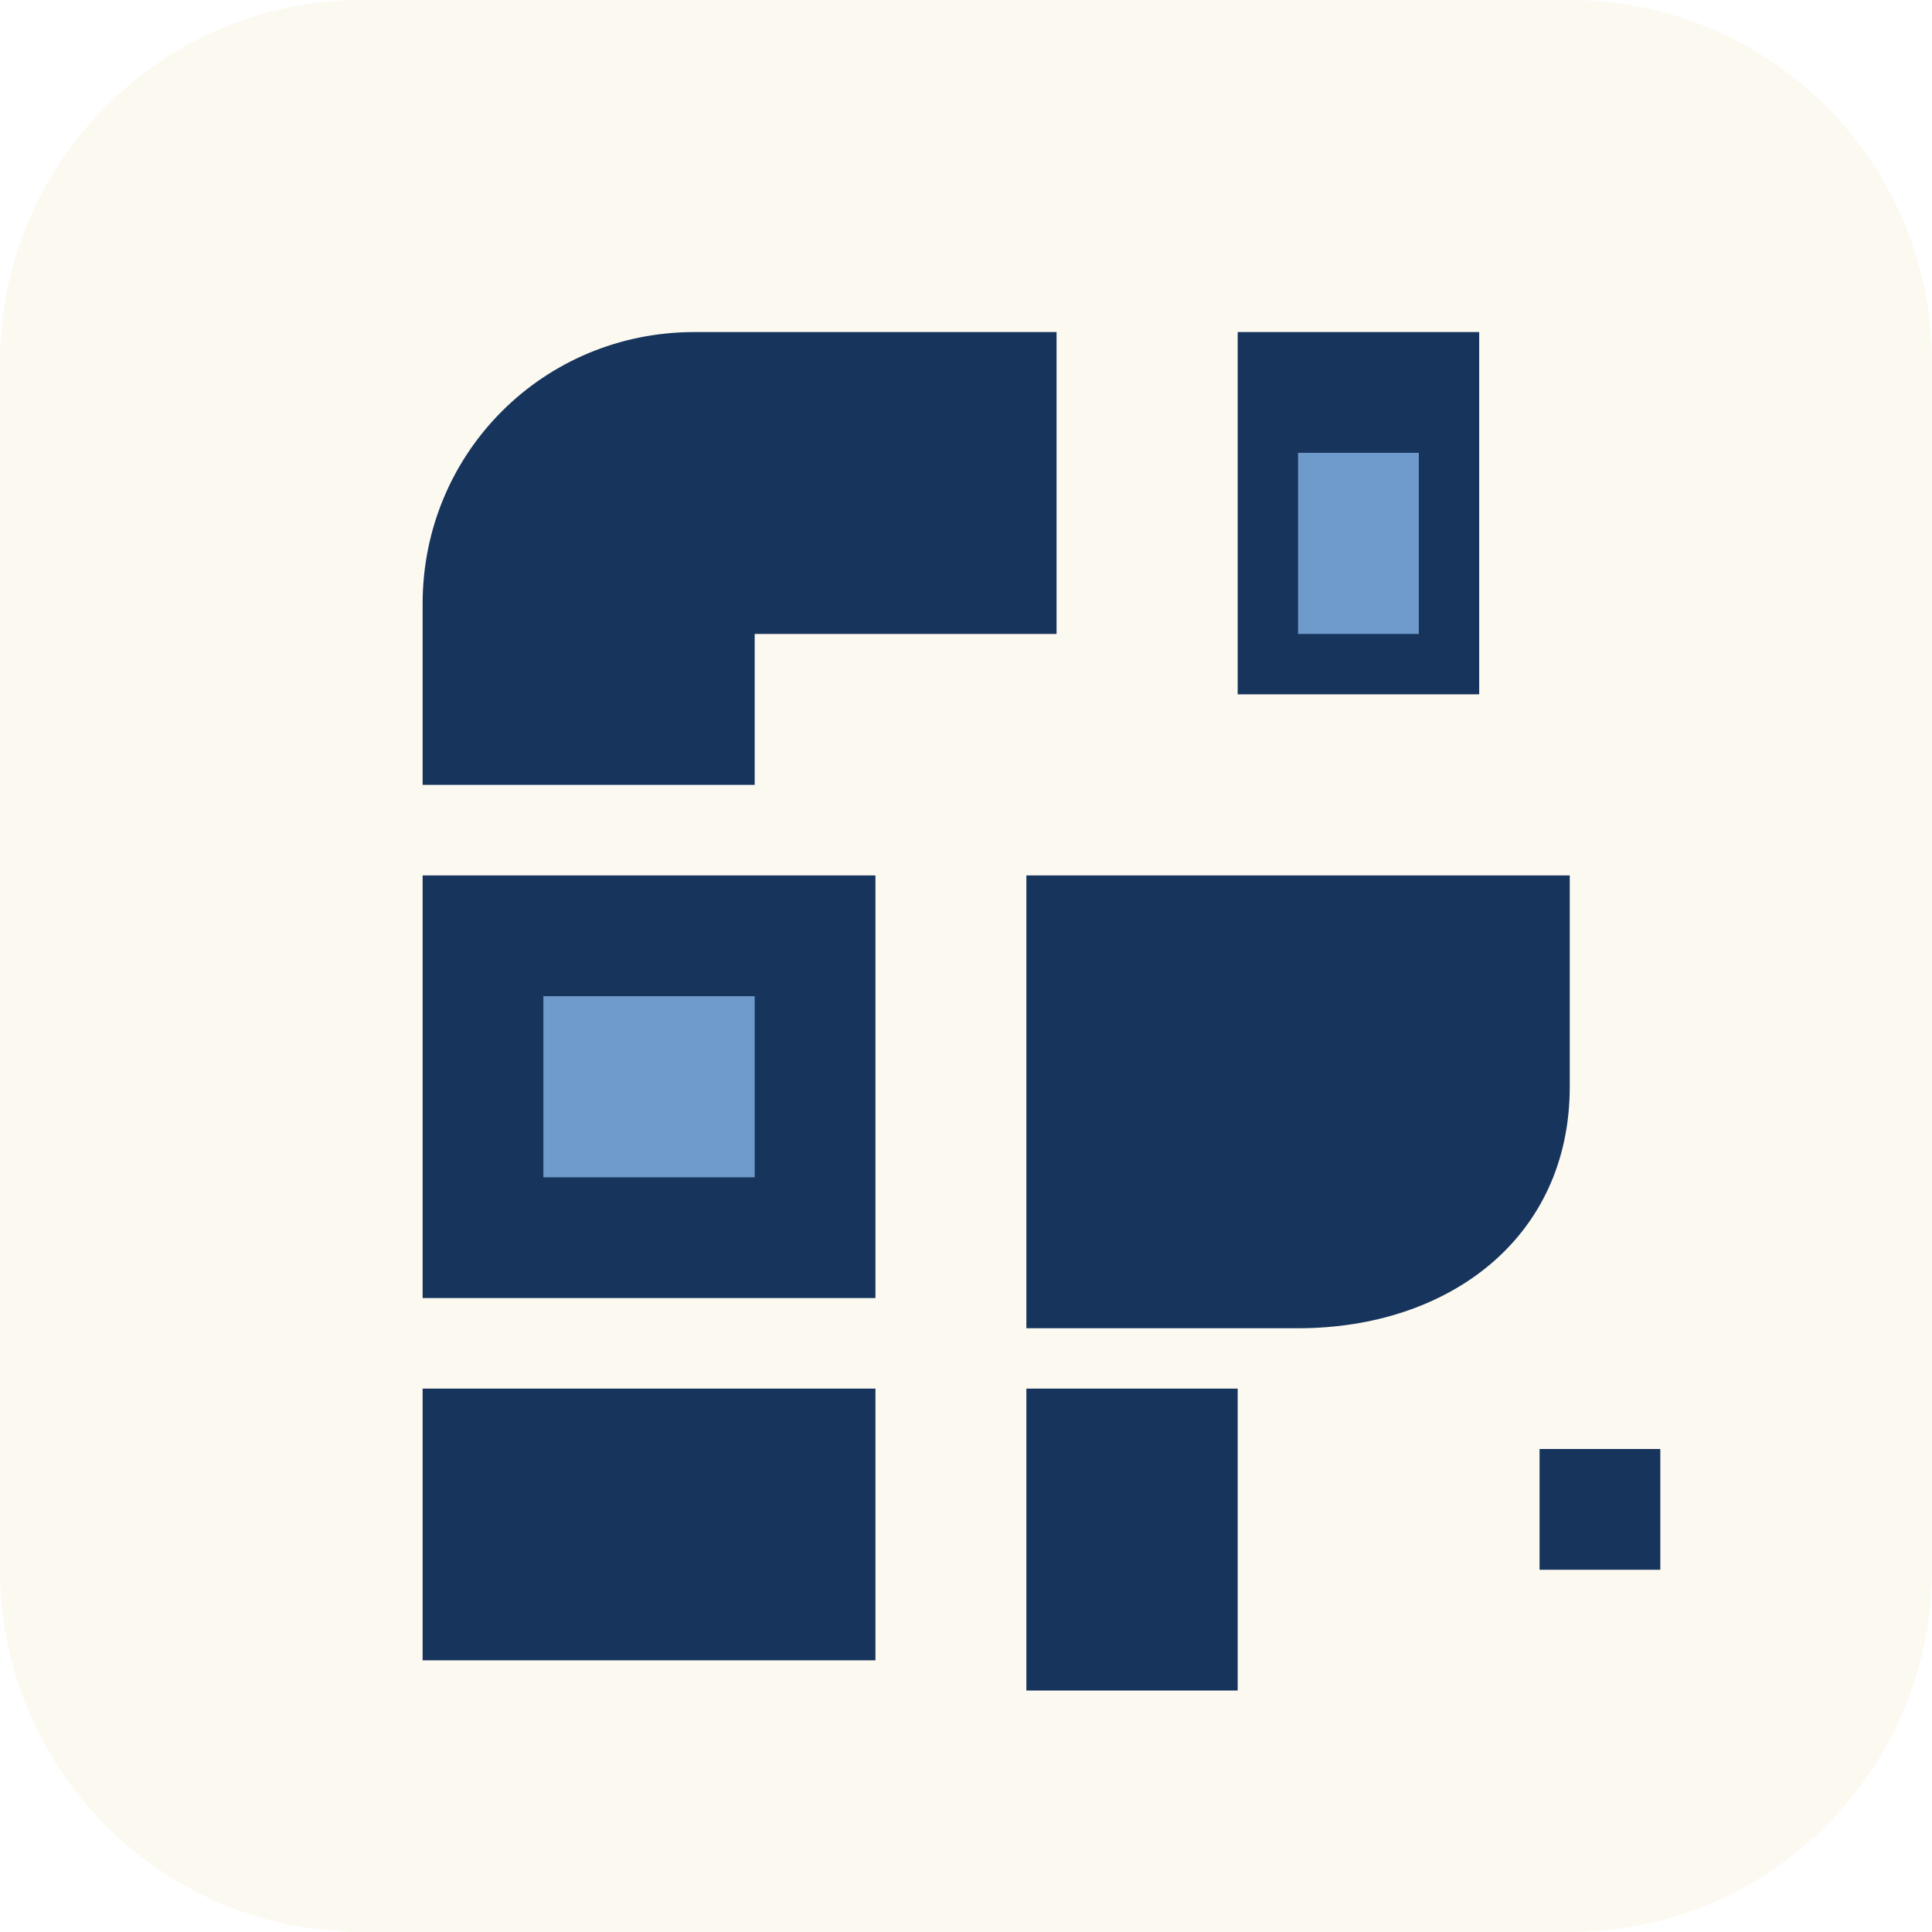
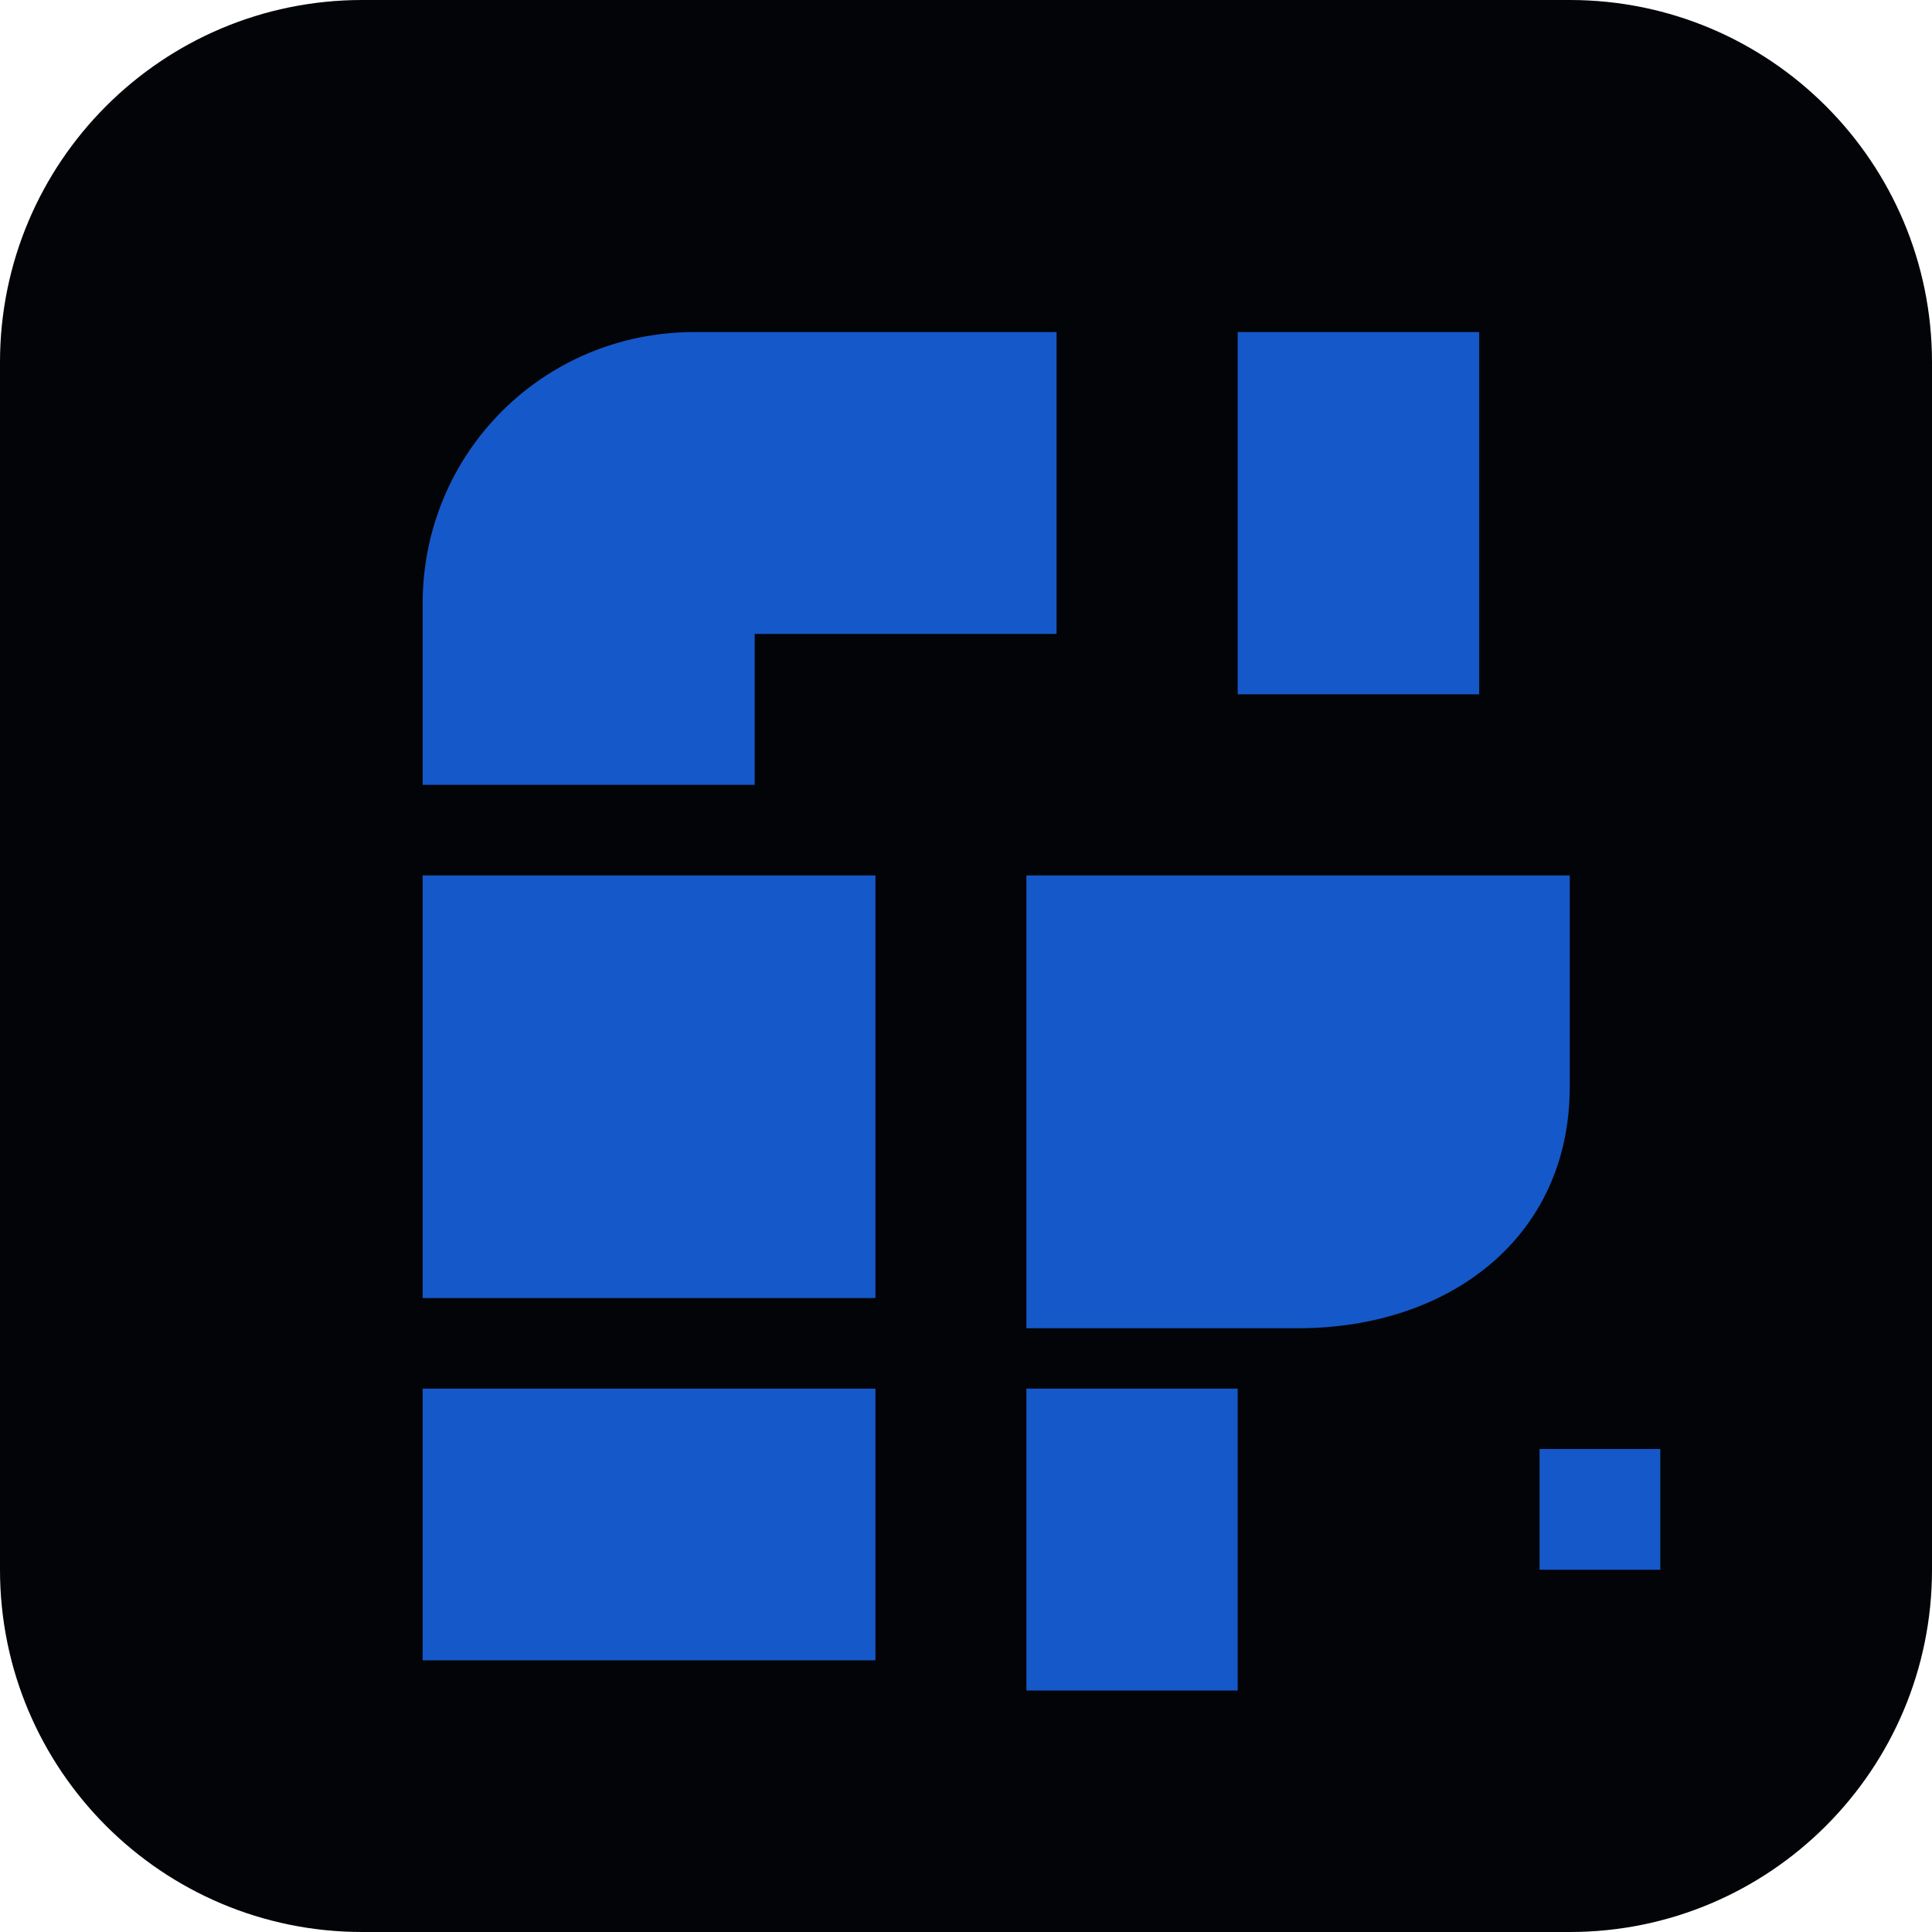
<svg xmlns="http://www.w3.org/2000/svg" viewBox="0 0 64 64">
-   <rect width="64" height="64" rx="12" fill="#FCF9F1" />
-   <path d="M14 26V20c0-5 4-9 9-9h12v10H25v5H14Zm27-15h8v12h-8zM14 29h15v14H14zm20 0h18v7c0 5-4 8-9 8H34zm-20 17h15v9H14zm20 0h7v10h-7zm17 2h4v4h-4z" fill="#17345C" />
-   <path d="M18 33h7v6h-7zM43 15h4v6h-4z" fill="#6E9BCC" />
+   <rect width="64" height="64" rx="12" fill="#030407" />
+   <path d="M14 26V20c0-5 4-9 9-9h12v10H25v5H14Zm27-15h8v12h-8zM14 29h15v14H14zm20 0h18v7c0 5-4 8-9 8H34zm-20 17h15v9H14zm20 0h7v10h-7zm17 2h4v4h-4z" fill="#1558C9" />
+   <path d="M18 33h7v6h-7zM43 15h4v6h-4z" fill="#1558C9" />
</svg>
